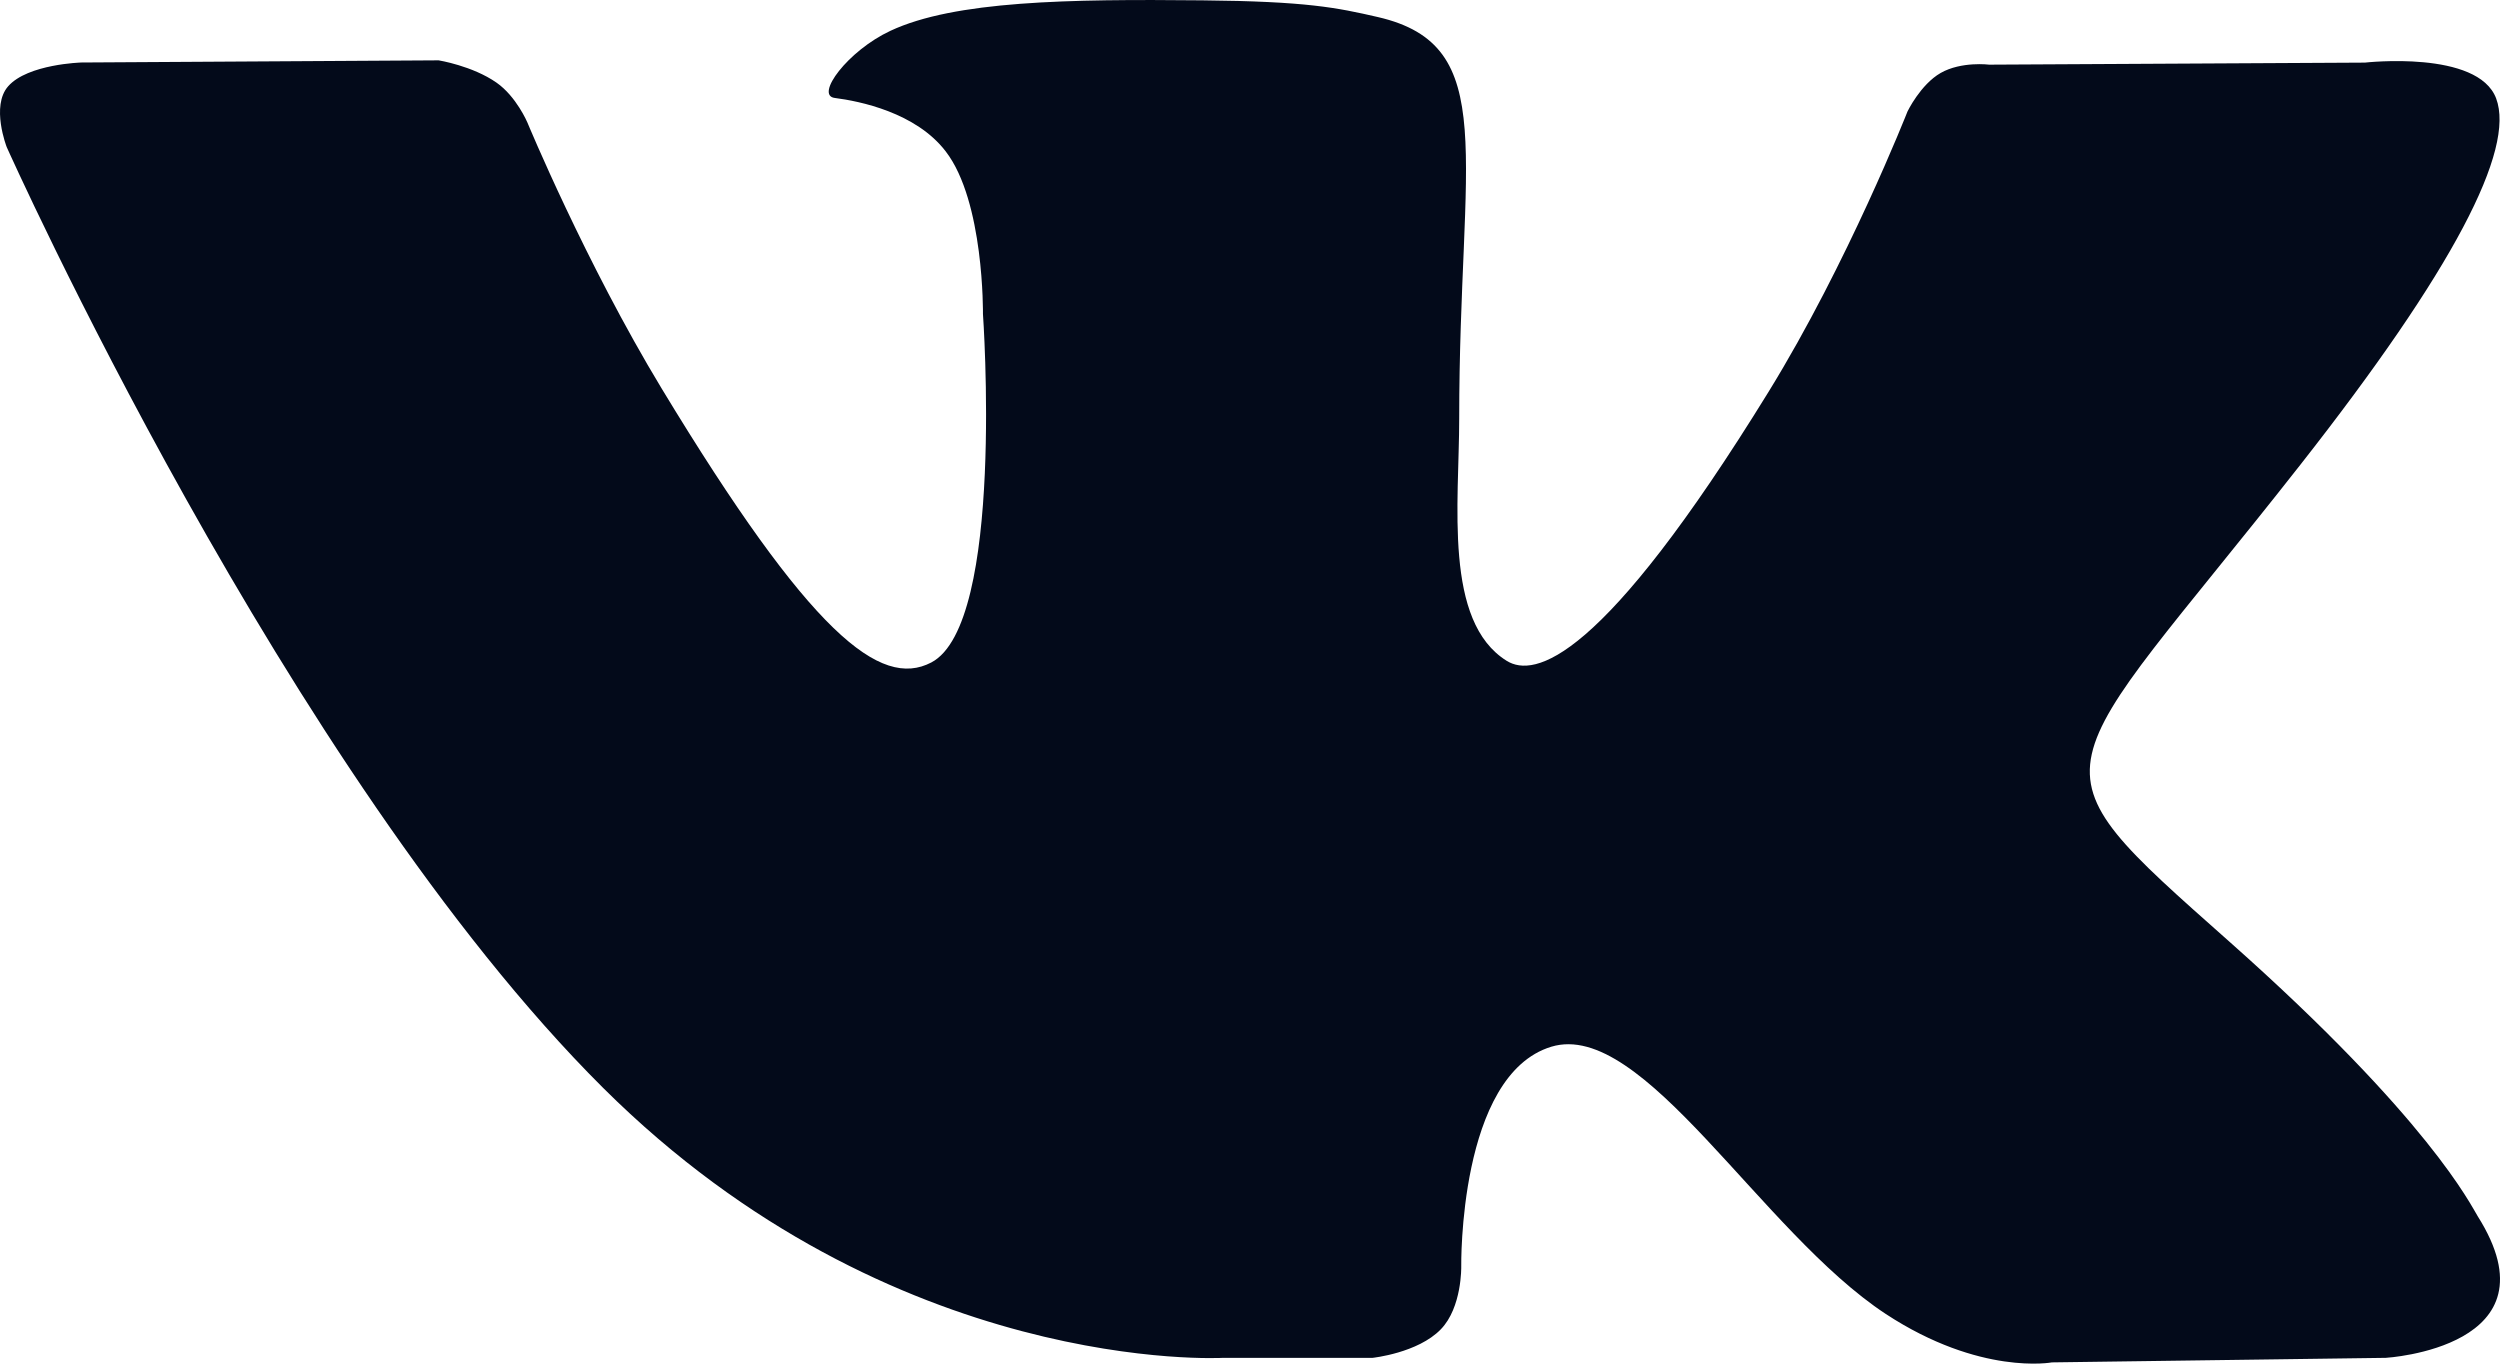
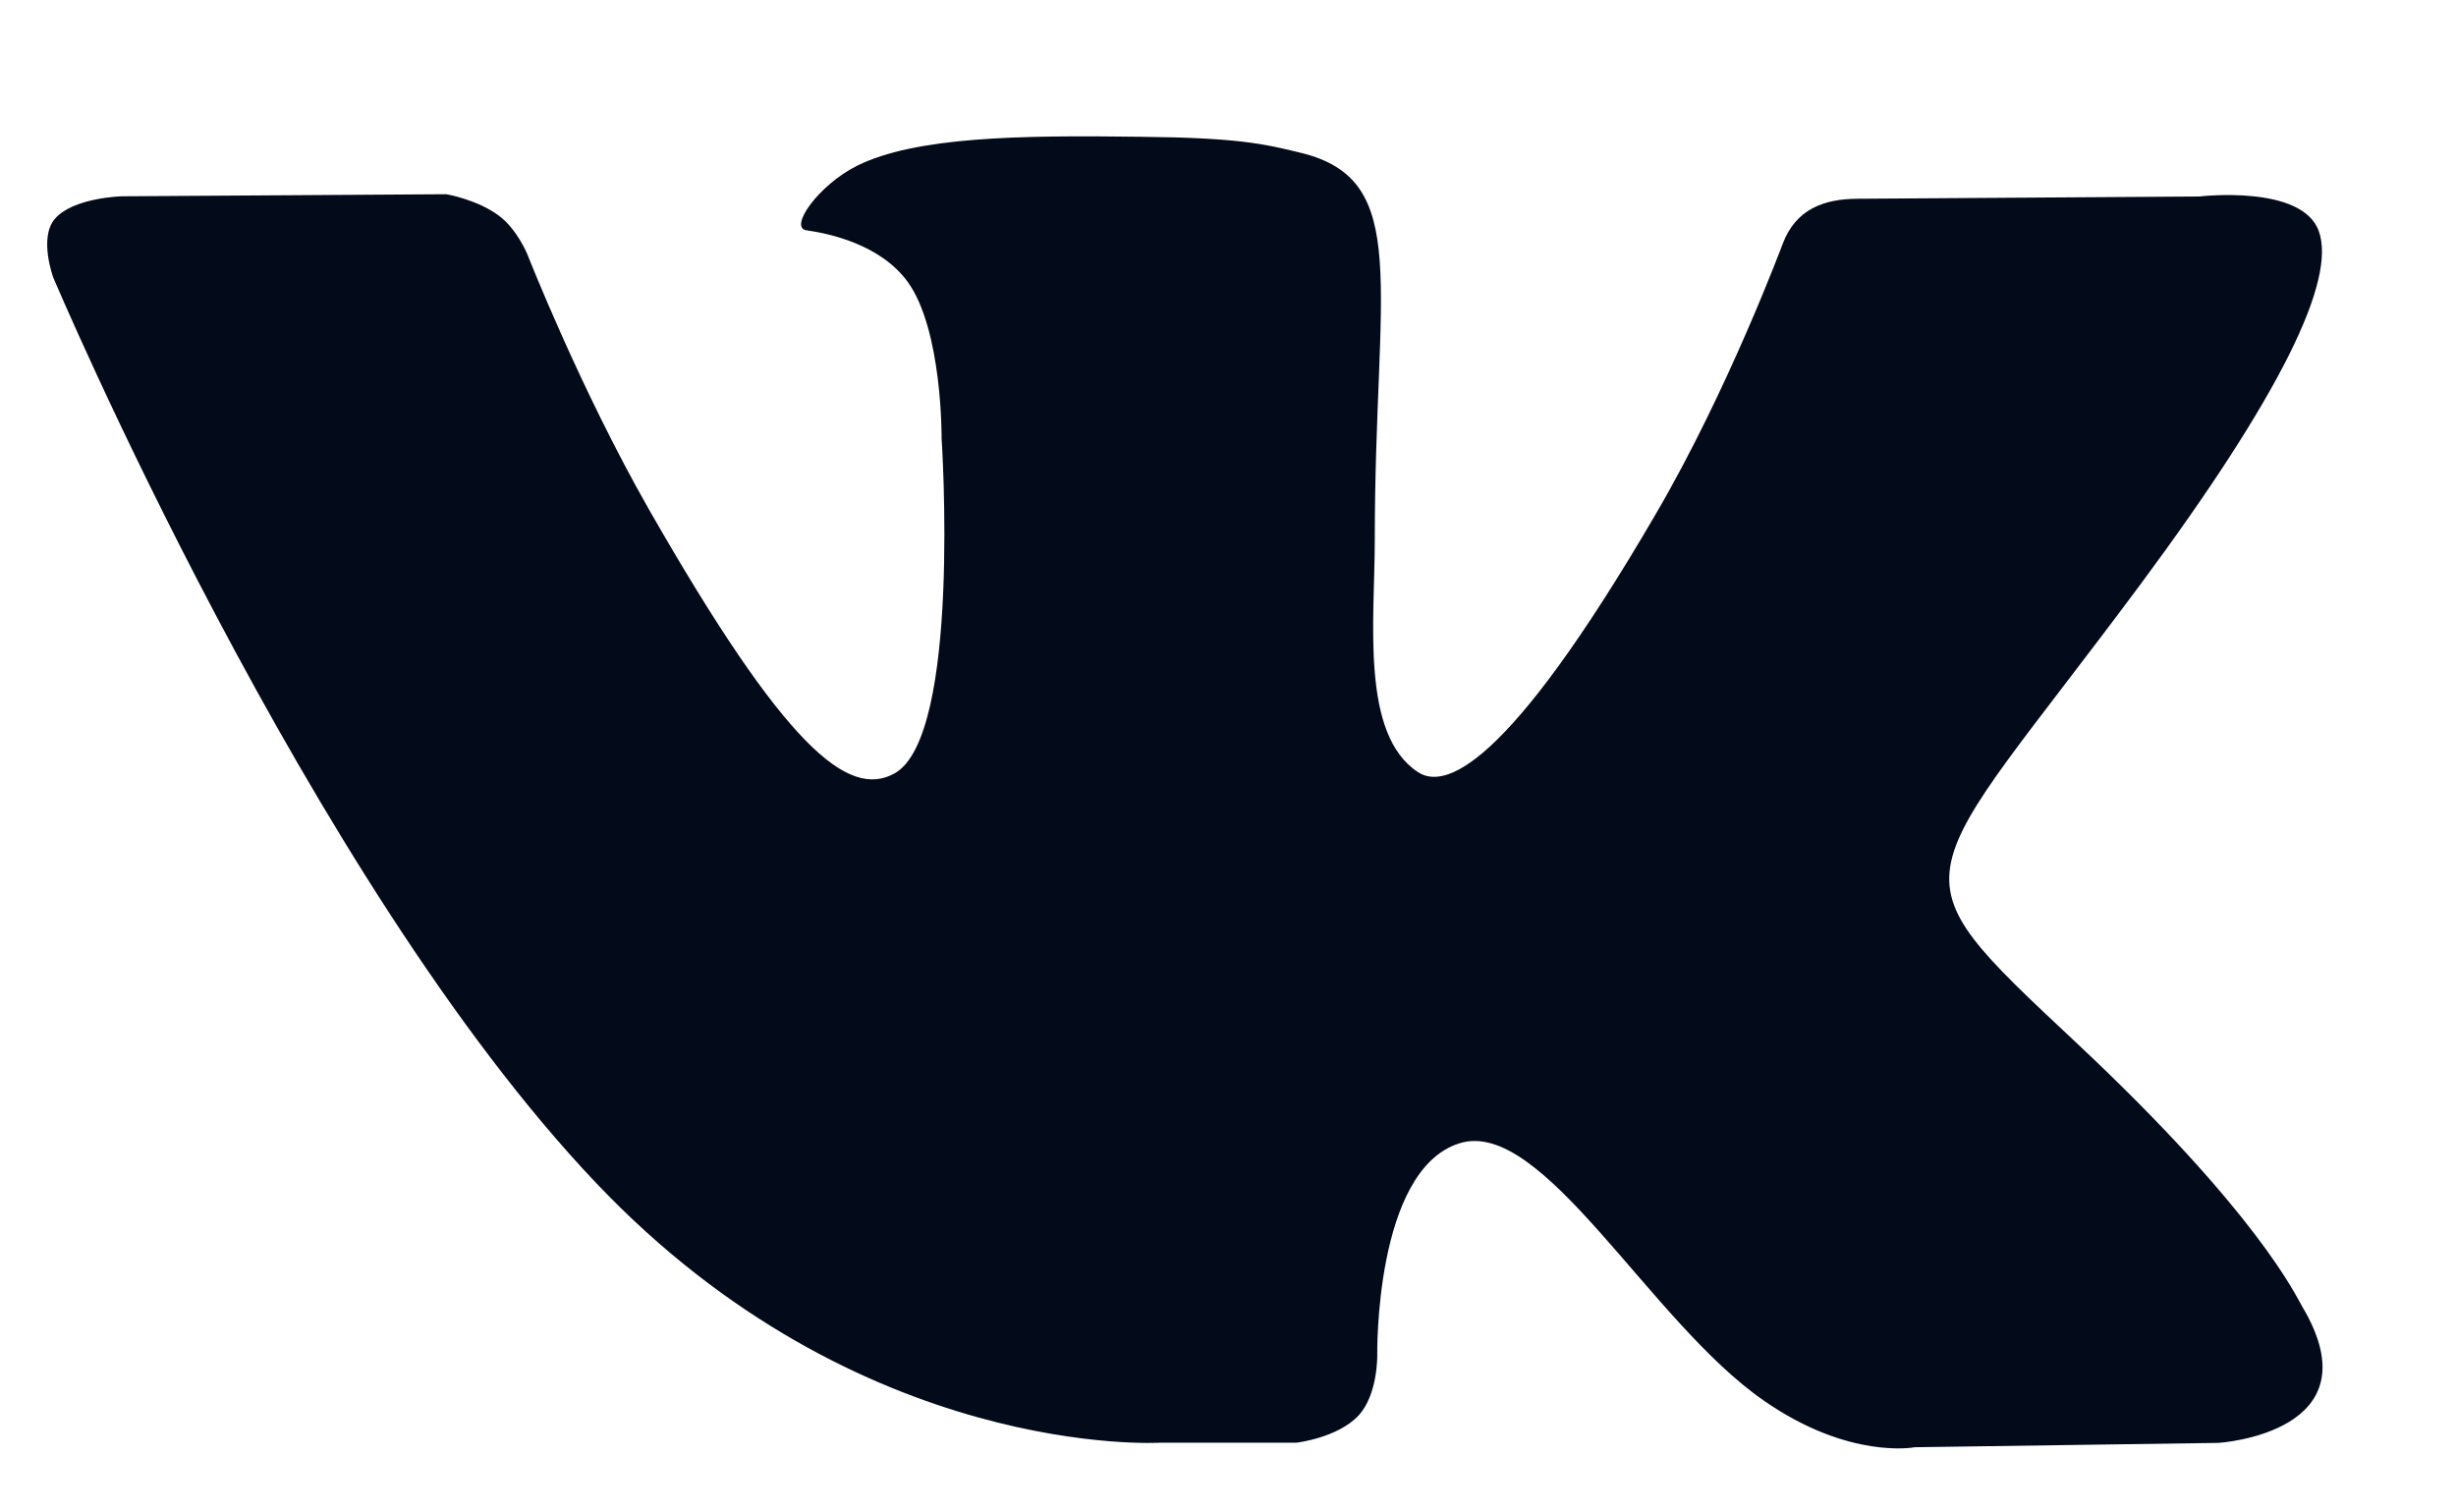
- <svg xmlns="http://www.w3.org/2000/svg" width="22" height="12" viewBox="0 0 22 12" fill="none">
-   <path d="M21.804 10.703C21.745 10.609 21.379 9.849 19.619 8.287C17.776 6.652 18.024 6.917 20.243 4.09C21.595 2.368 22.135 1.316 21.966 0.866C21.805 0.438 20.811 0.551 20.811 0.551L17.505 0.569C17.505 0.569 17.261 0.538 17.078 0.642C16.9 0.744 16.786 0.981 16.786 0.981C16.786 0.981 16.262 2.314 15.564 3.447C14.091 5.838 13.501 5.964 13.26 5.816C12.701 5.47 12.841 4.425 12.841 3.683C12.841 1.366 13.208 0.4 12.125 0.15C11.764 0.067 11.5 0.012 10.58 0.003C9.4 -0.009 8.401 0.007 7.836 0.271C7.459 0.447 7.169 0.84 7.346 0.862C7.565 0.89 8.06 0.99 8.322 1.332C8.662 1.772 8.65 2.763 8.65 2.763C8.65 2.763 8.845 5.491 8.195 5.83C7.748 6.063 7.136 5.588 5.822 3.418C5.15 2.307 4.641 1.078 4.641 1.078C4.641 1.078 4.544 0.849 4.369 0.727C4.157 0.579 3.86 0.531 3.86 0.531L0.717 0.55C0.717 0.55 0.245 0.563 0.072 0.759C-0.082 0.933 0.059 1.294 0.059 1.294C0.059 1.294 2.521 6.798 5.307 9.573C7.863 12.116 10.765 11.949 10.765 11.949H12.079C12.079 11.949 12.477 11.907 12.679 11.698C12.866 11.506 12.859 11.146 12.859 11.146C12.859 11.146 12.833 9.46 13.652 9.211C14.46 8.967 15.496 10.841 16.595 11.563C17.426 12.108 18.057 11.989 18.057 11.989L20.995 11.949C20.995 11.949 22.533 11.859 21.804 10.703Z" fill="#030A1A" />
+ <svg xmlns="http://www.w3.org/2000/svg" width="13" height="8" viewBox="0 0 13 8" fill="none">
+   <path d="M7.723 6.052C8.165 5.909 8.732 6.996 9.336 7.413C9.788 7.728 10.135 7.66 10.135 7.66L11.743 7.637C11.743 7.637 12.584 7.585 12.187 6.917C12.154 6.862 11.954 6.422 10.989 5.518C9.981 4.572 10.118 4.725 11.332 3.09C12.071 2.093 12.367 1.484 12.274 1.224C12.186 0.975 11.642 1.04 11.642 1.04L9.831 1.052C9.654 1.053 9.505 1.107 9.436 1.291C9.435 1.293 9.149 2.062 8.767 2.716C7.961 4.1 7.639 4.174 7.506 4.087C7.2 3.887 7.277 3.283 7.277 2.854C7.277 1.512 7.477 0.953 6.886 0.809C6.688 0.76 6.543 0.729 6.039 0.724C5.394 0.715 4.847 0.724 4.537 0.877C4.331 0.98 4.173 1.206 4.269 1.219C4.389 1.236 4.659 1.293 4.804 1.491C4.989 1.746 4.984 2.319 4.984 2.319C4.984 2.319 5.09 3.899 4.734 4.094C4.489 4.229 4.155 3.955 3.436 2.698C3.069 2.055 2.791 1.345 2.791 1.345C2.791 1.345 2.737 1.213 2.64 1.141C2.524 1.055 2.362 1.028 2.362 1.028L0.643 1.039C0.643 1.039 0.384 1.046 0.289 1.16C0.205 1.261 0.282 1.469 0.282 1.469C0.282 1.469 1.629 4.656 3.155 6.261C4.553 7.734 6.142 7.636 6.142 7.636H6.862C6.862 7.636 7.08 7.611 7.191 7.492C7.294 7.381 7.29 7.172 7.29 7.172C7.29 7.172 7.275 6.195 7.723 6.052Z" fill="#030A1A" />
</svg>
